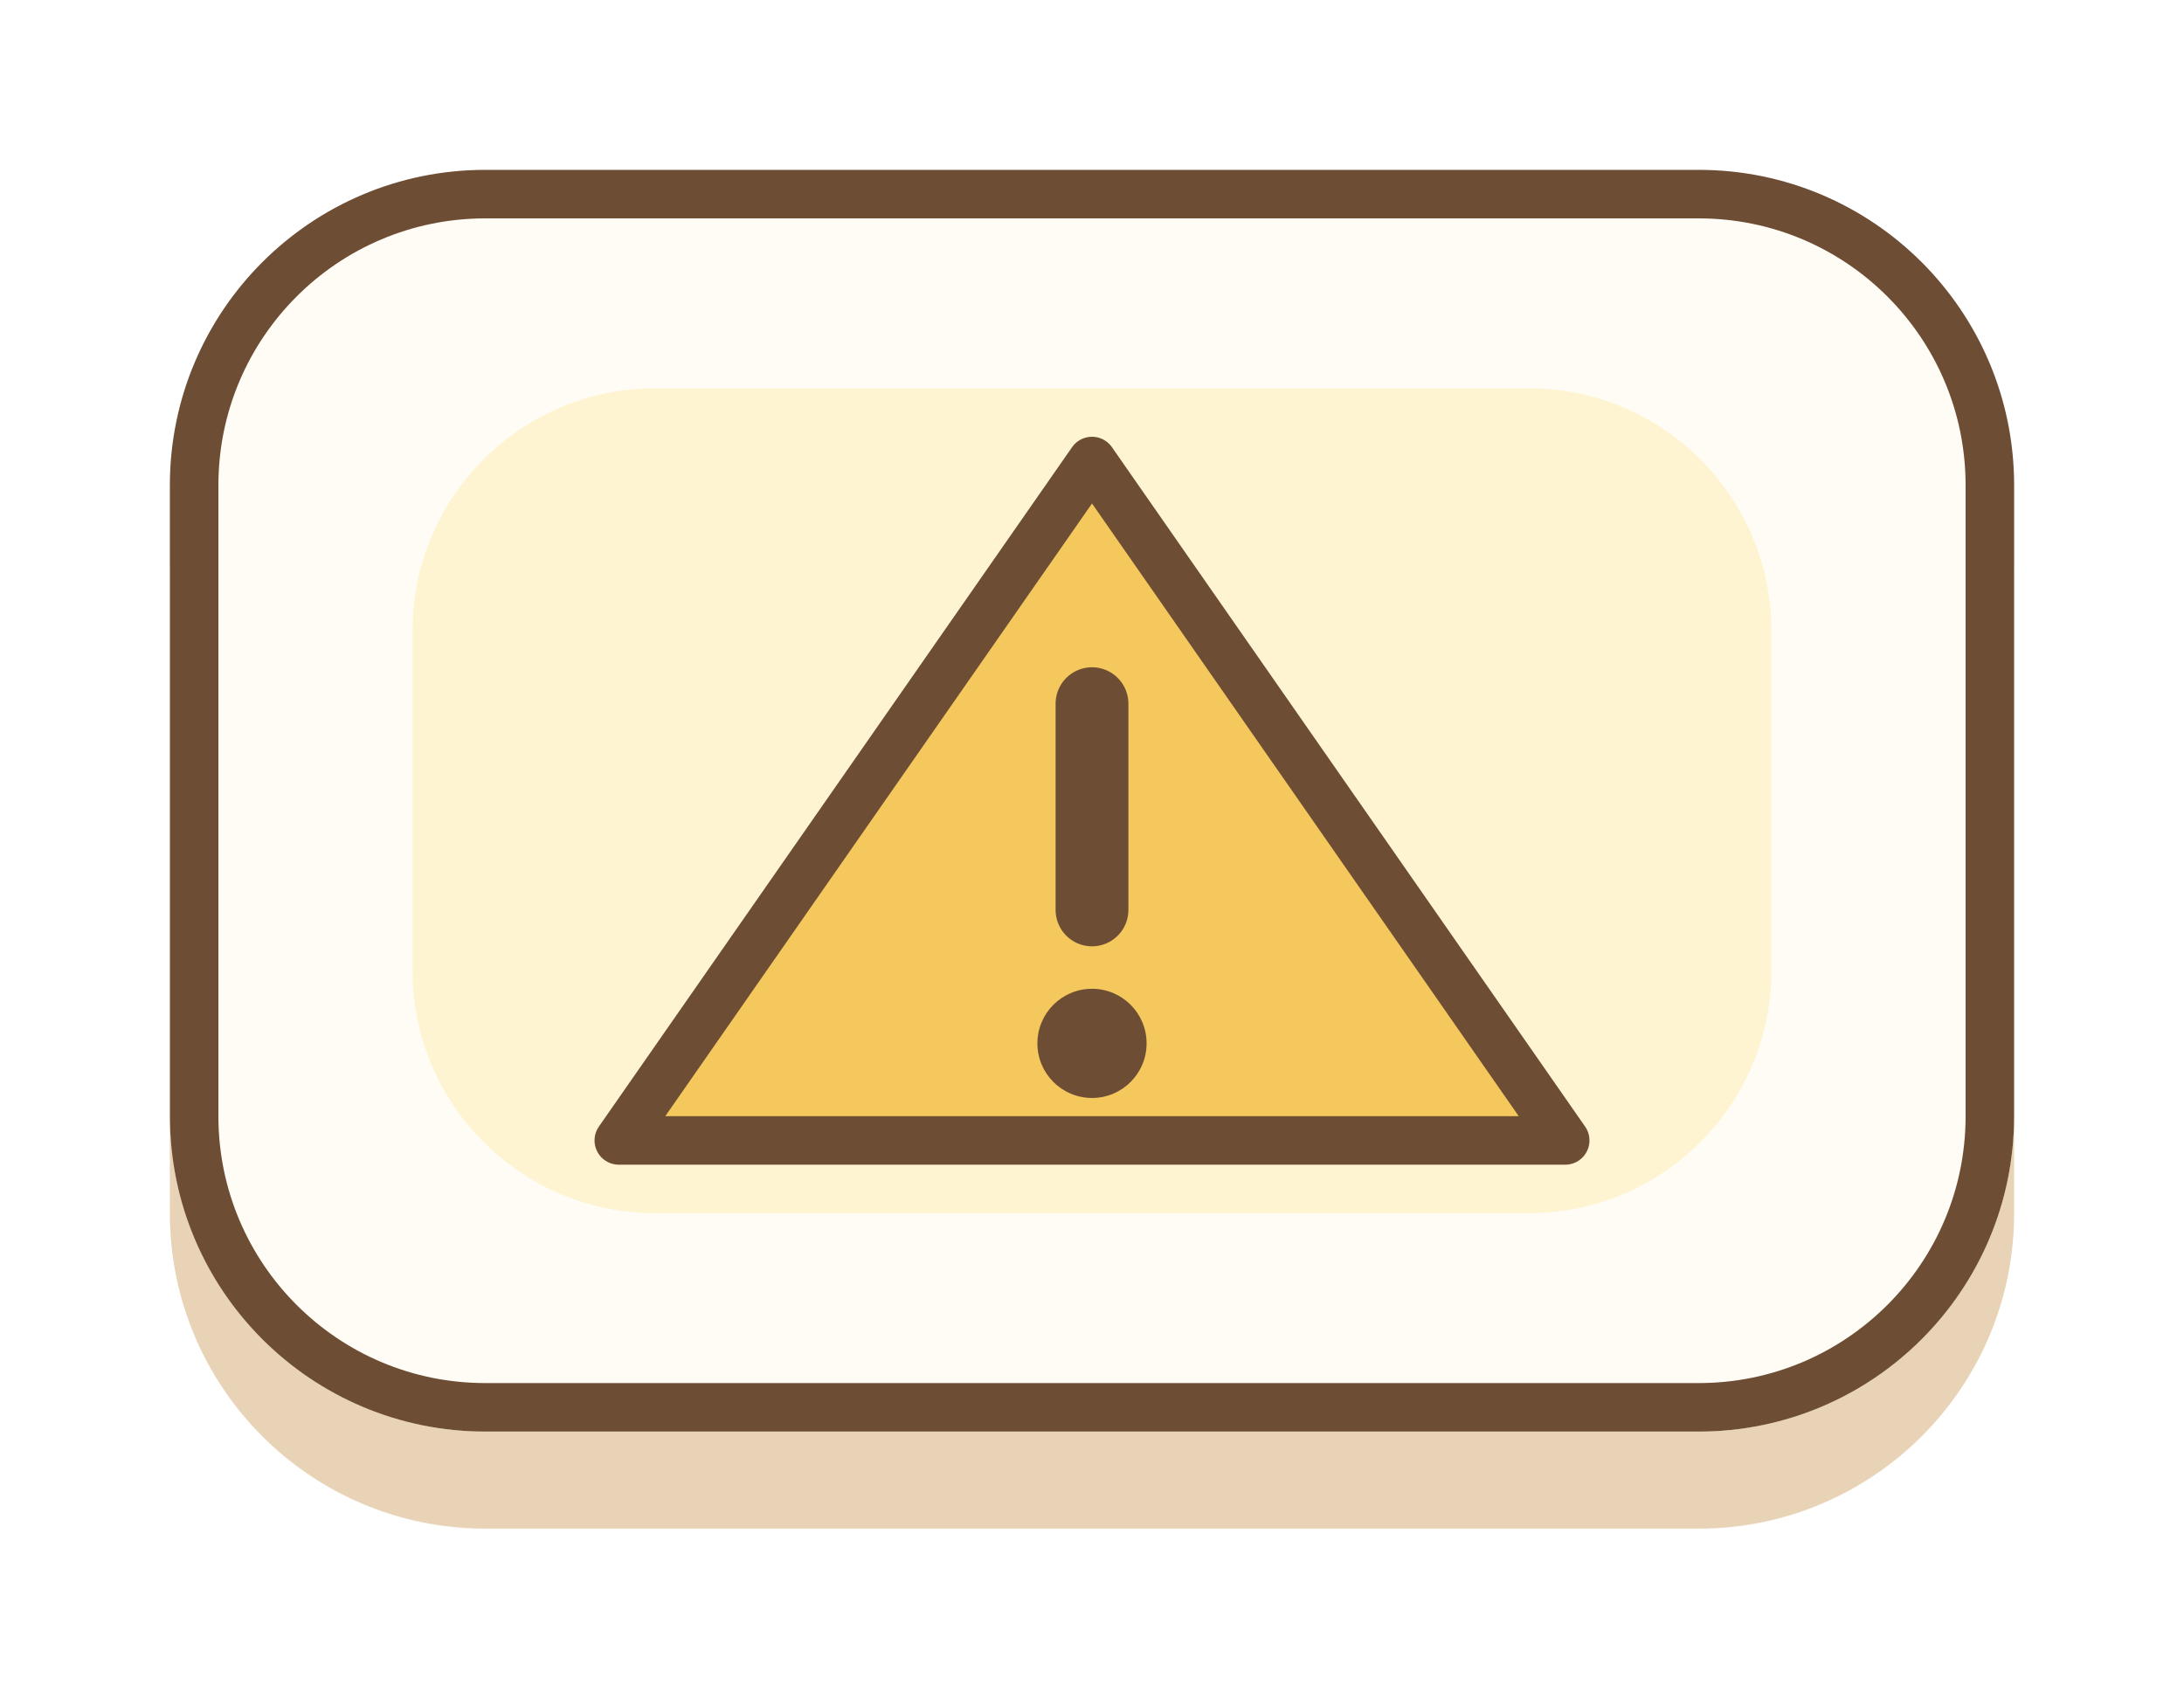
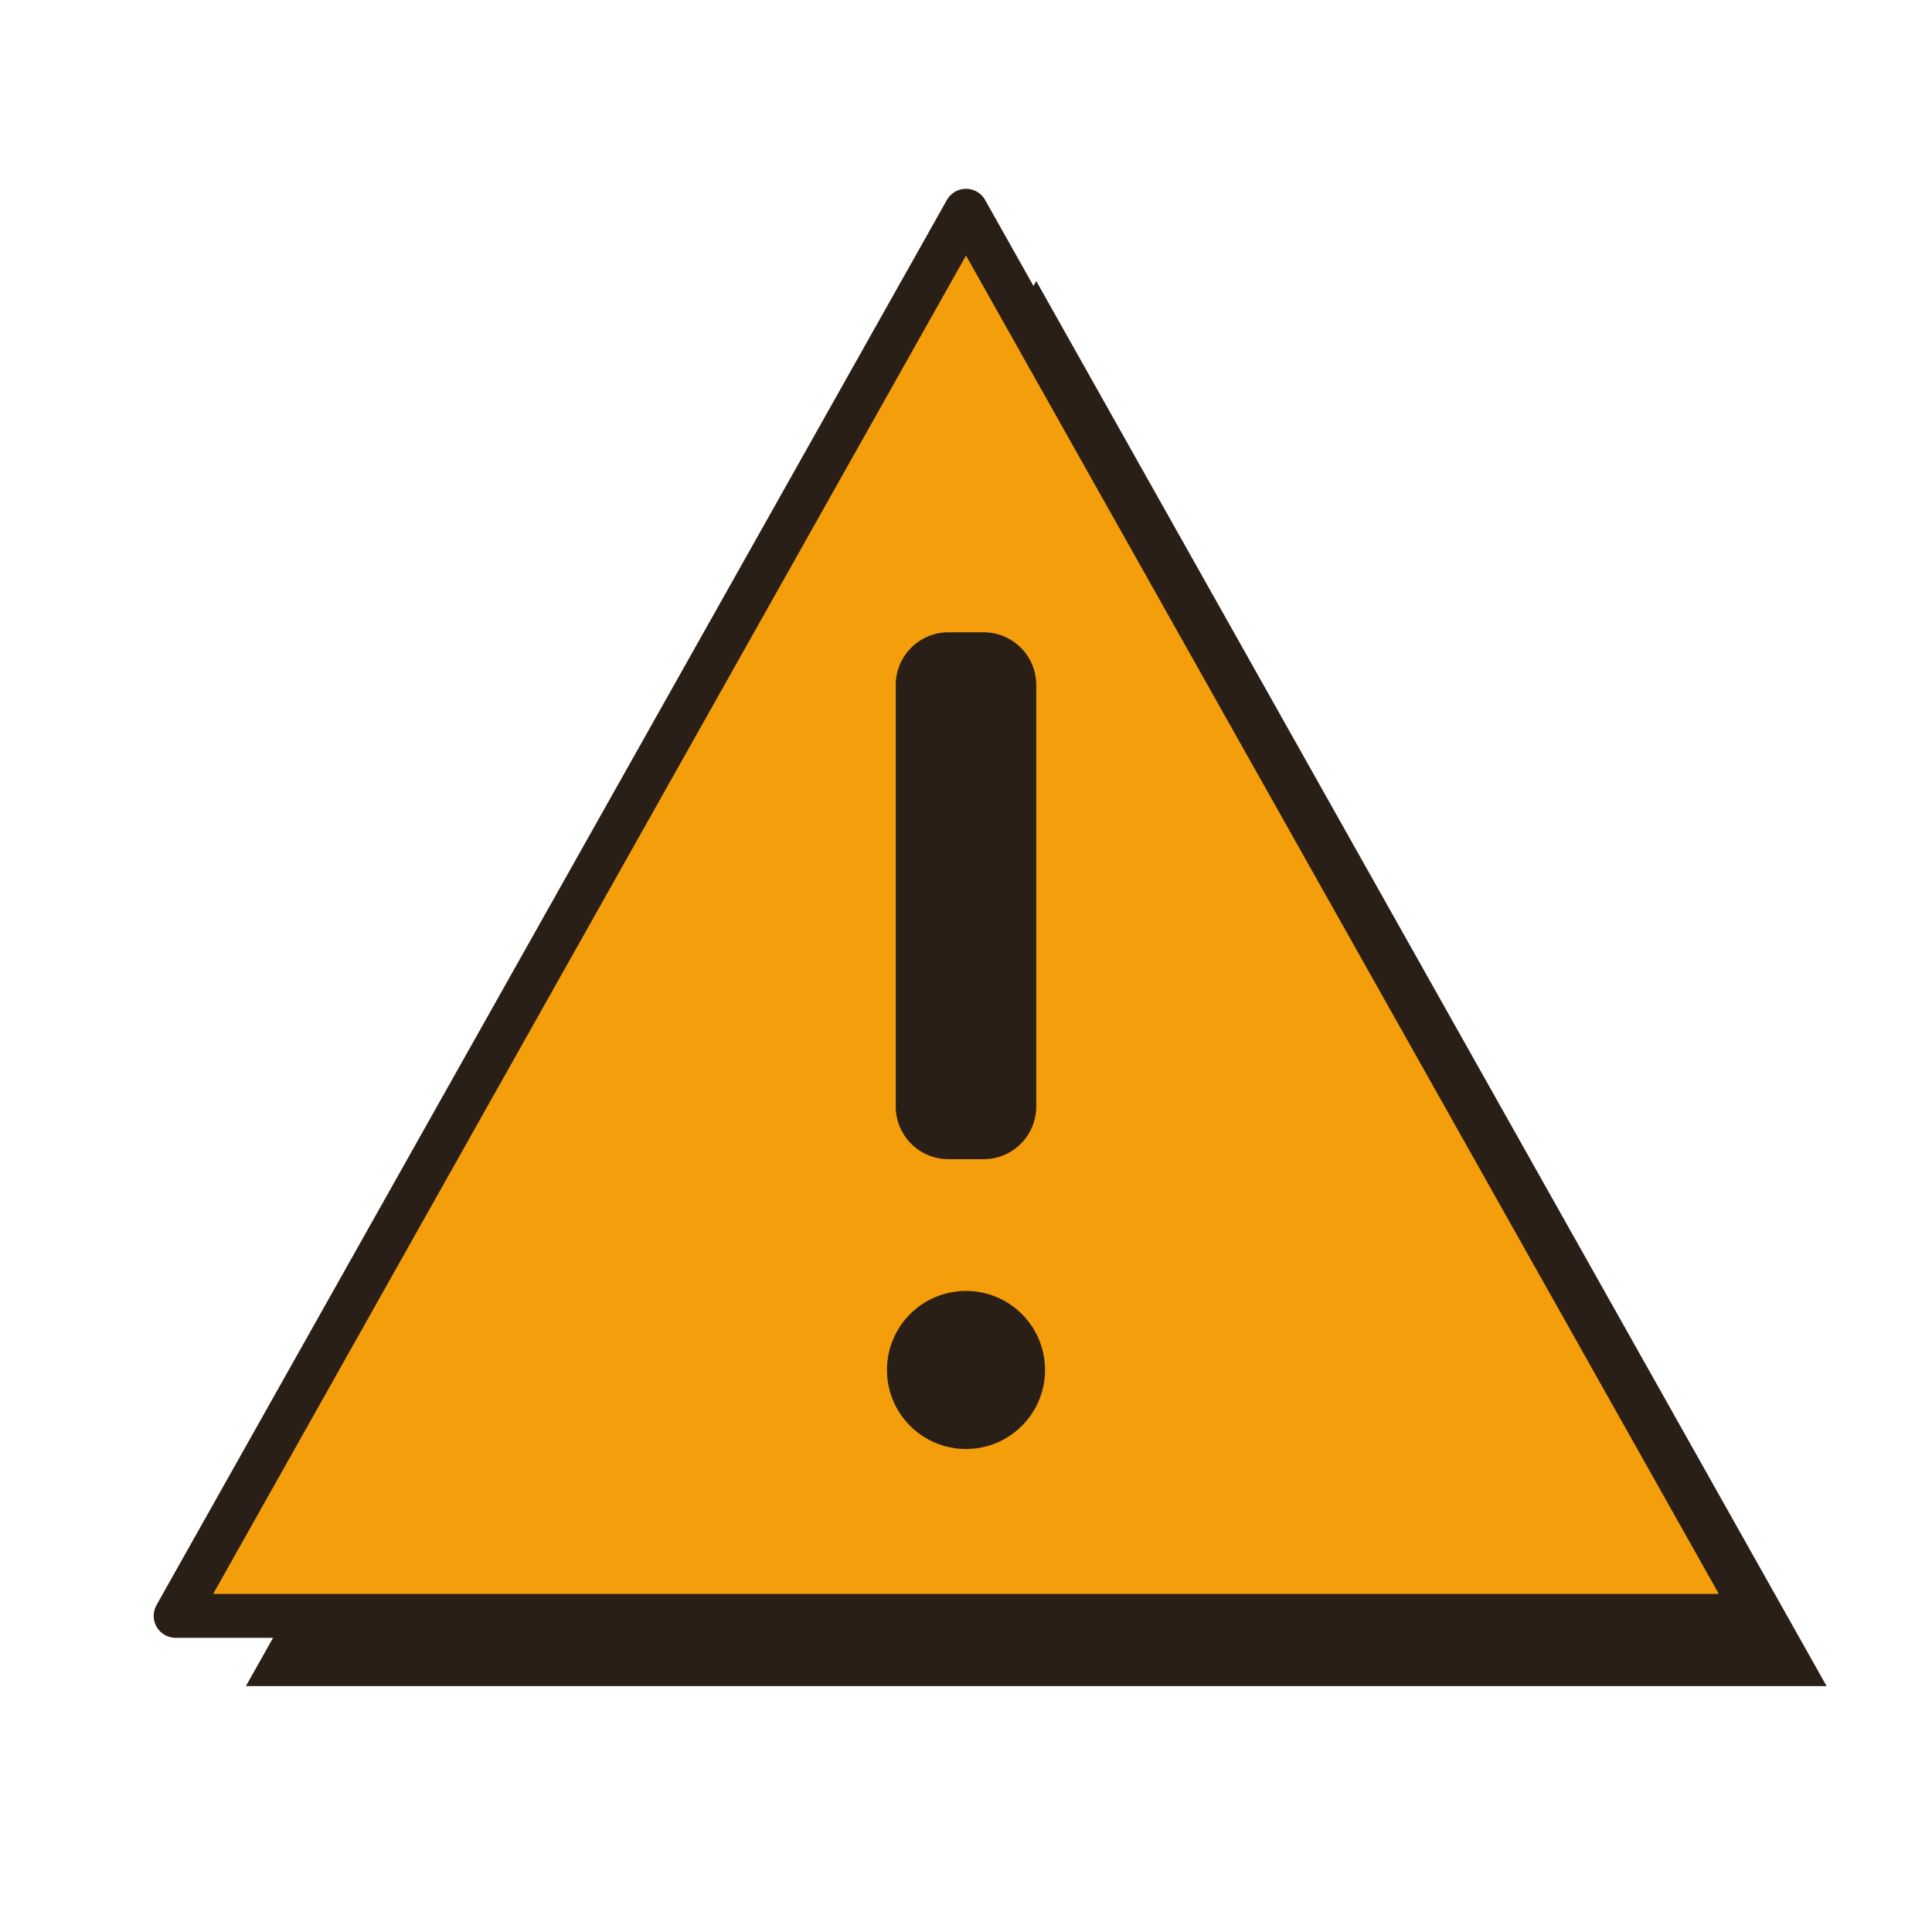
- <svg xmlns="http://www.w3.org/2000/svg" width="180" height="140" viewBox="0 0 180 140" fill="none">
-   <defs>
-     <filter id="softShadow" x="-20%" y="-20%" width="140%" height="150%" color-interpolation-filters="sRGB">
-       <feDropShadow dx="0" dy="8" stdDeviation="0" flood-color="#E8D3B7" flood-opacity="1" />
-     </filter>
-     <pattern id="dots" width="18" height="18" patternUnits="userSpaceOnUse">
-       <circle cx="3" cy="3" r="1.2" fill="#F5DFC2" opacity="0.65" />
-     </pattern>
-   </defs>
-   <rect width="180" height="140" fill="none" />
-   <rect x="16" y="16" width="148" height="100" rx="24" fill="#FFFCF5" stroke="#6E4D35" stroke-width="4" filter="url(#softShadow)" />
-   <rect x="34" y="32" width="112" height="68" rx="20" fill="#FFF2C7" opacity="0.75" />
-   <path d="M90 38L129 94H51L90 38Z" fill="#F4C85D" stroke="#6E4D35" stroke-width="4" stroke-linejoin="round" />
-   <path d="M90 58V75" stroke="#6E4D35" stroke-width="6" stroke-linecap="round" />
-   <circle cx="90" cy="86" r="4.5" fill="#6E4D35" />
+ <svg xmlns="http://www.w3.org/2000/svg" viewBox="0 0 110 110" width="110" height="110" font-family="Nunito, sans-serif">
+   <path d="M55 12 L100 92 H10 Z" transform="translate(4,4)" fill="#2a1f17" />
+   <path d="M55 12 L100 92 H10 Z" fill="#f59e0b" stroke="#2a1f17" stroke-width="2.5" stroke-linejoin="round" />
+   <rect x="51" y="36" width="8" height="30" rx="3" fill="#2a1f17" />
+   <circle cx="55" cy="78" r="4.5" fill="#2a1f17" />
</svg>
